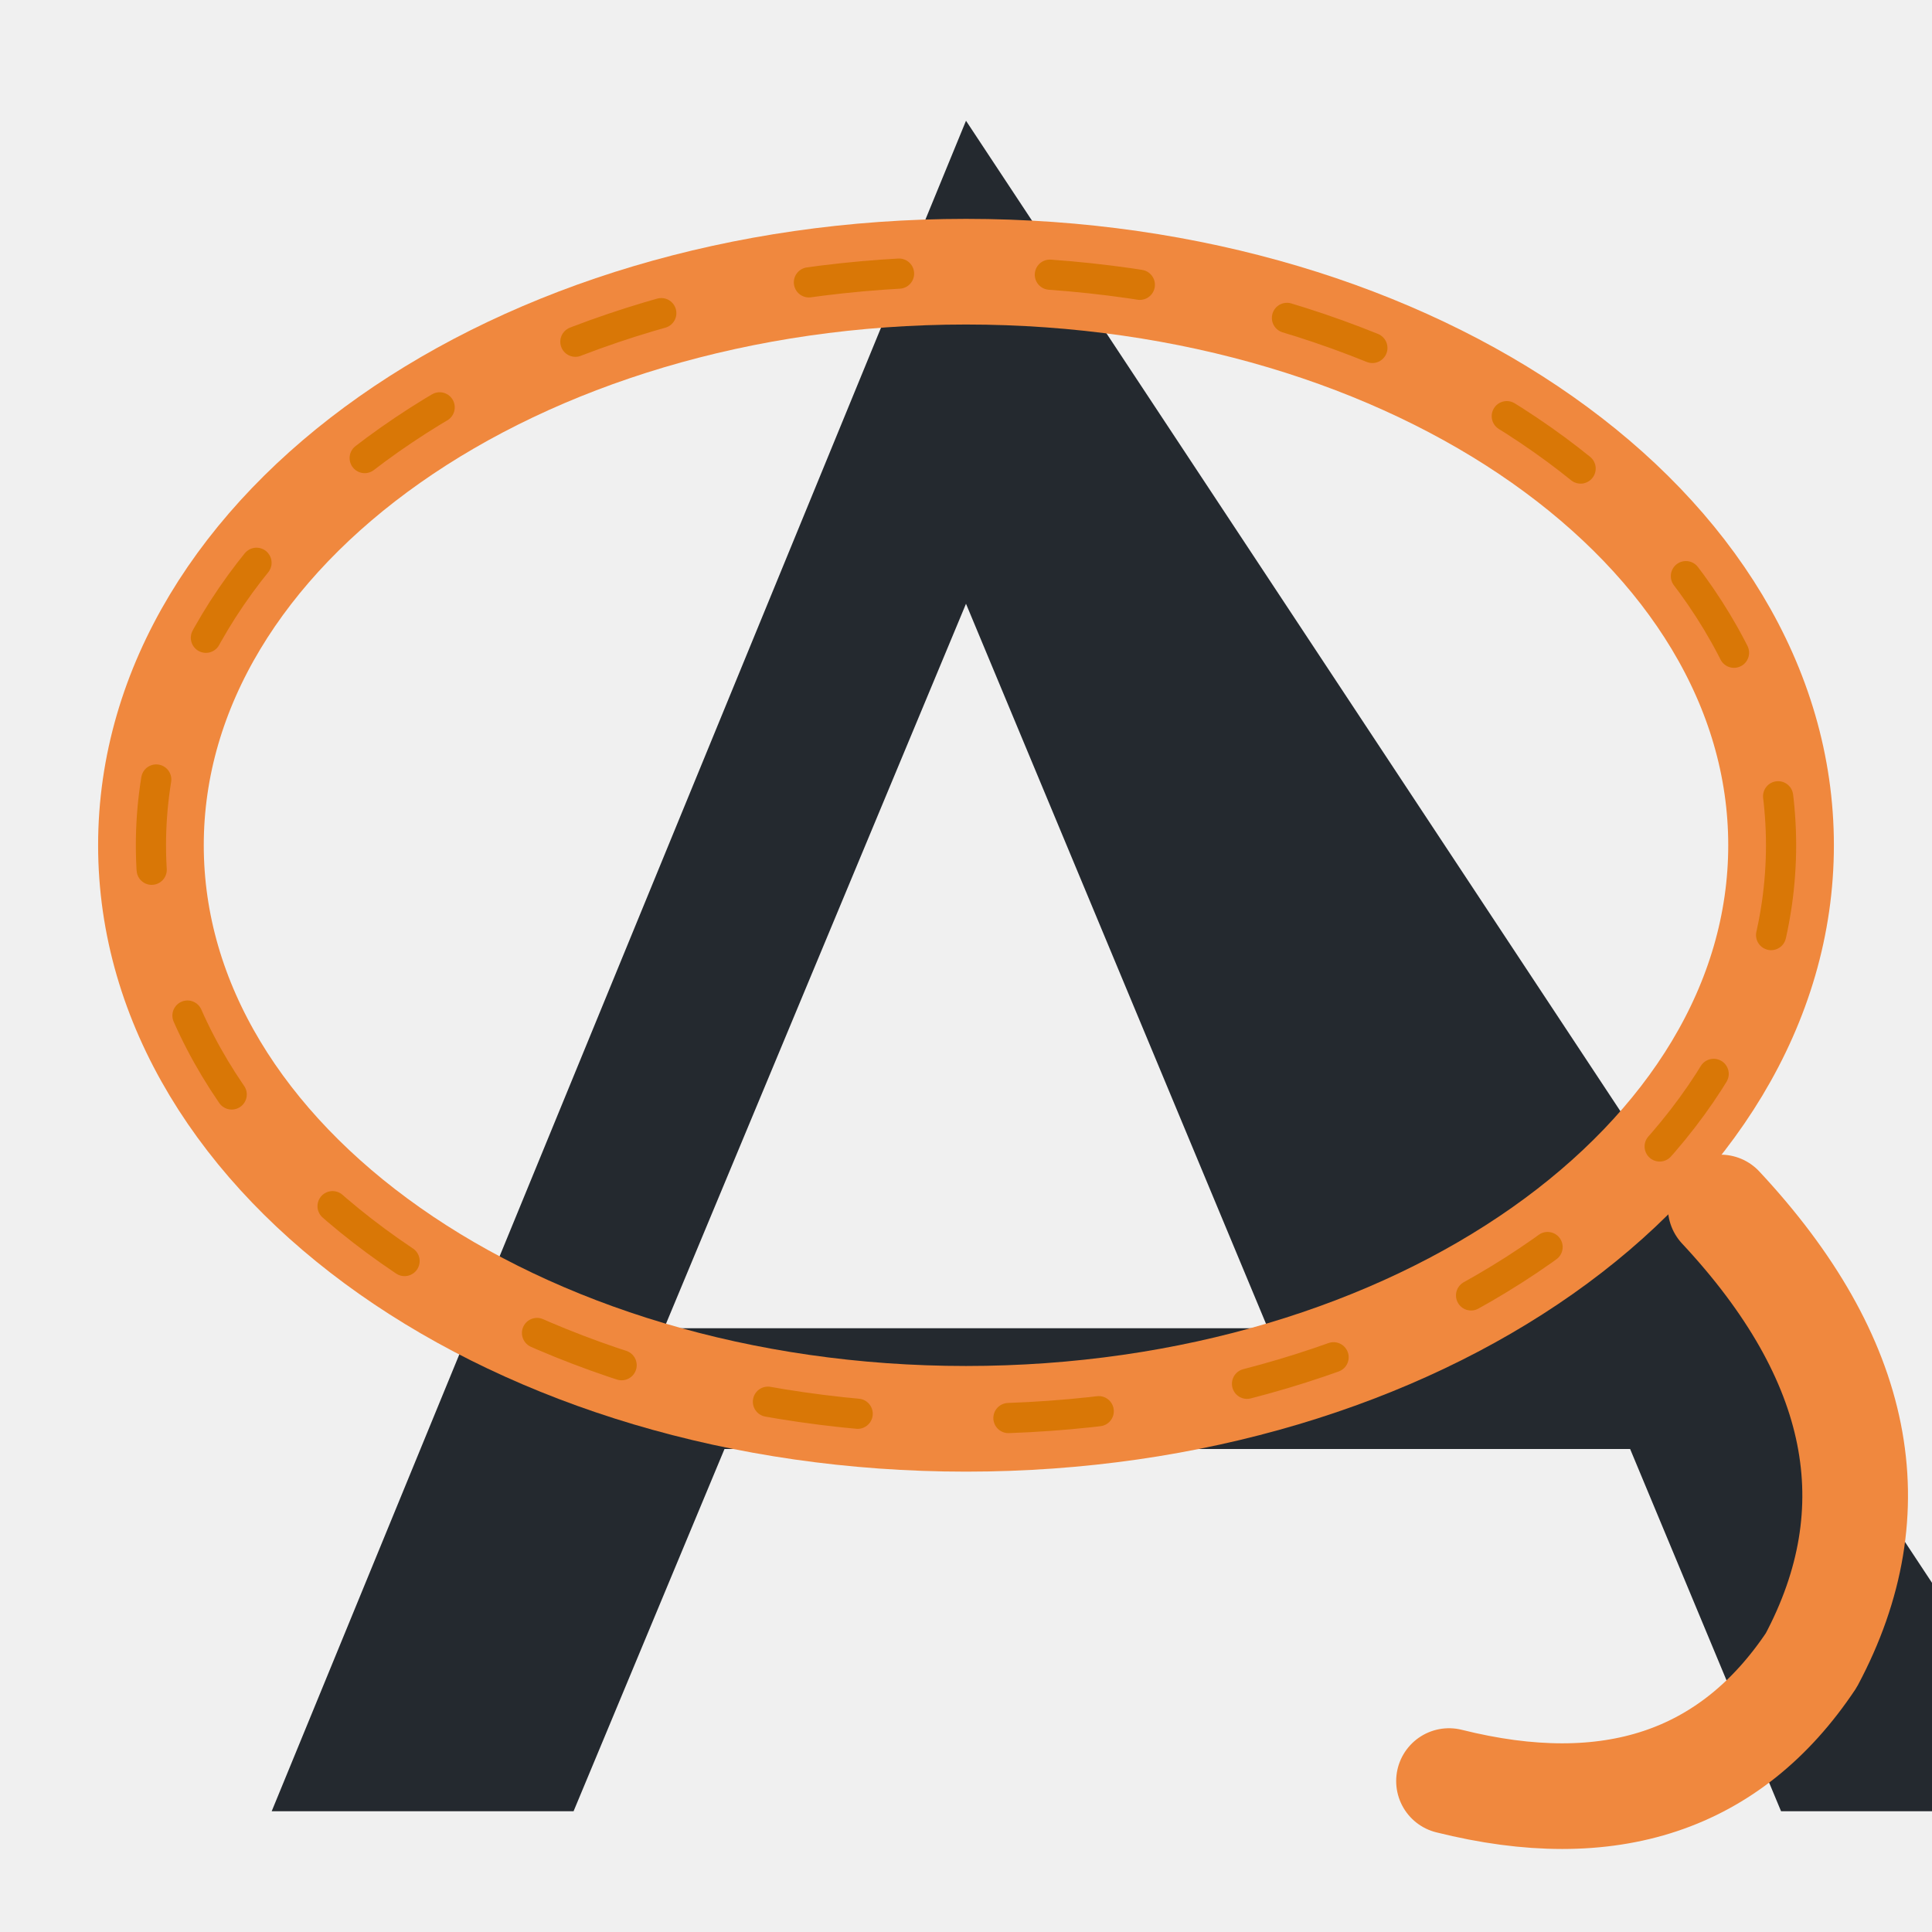
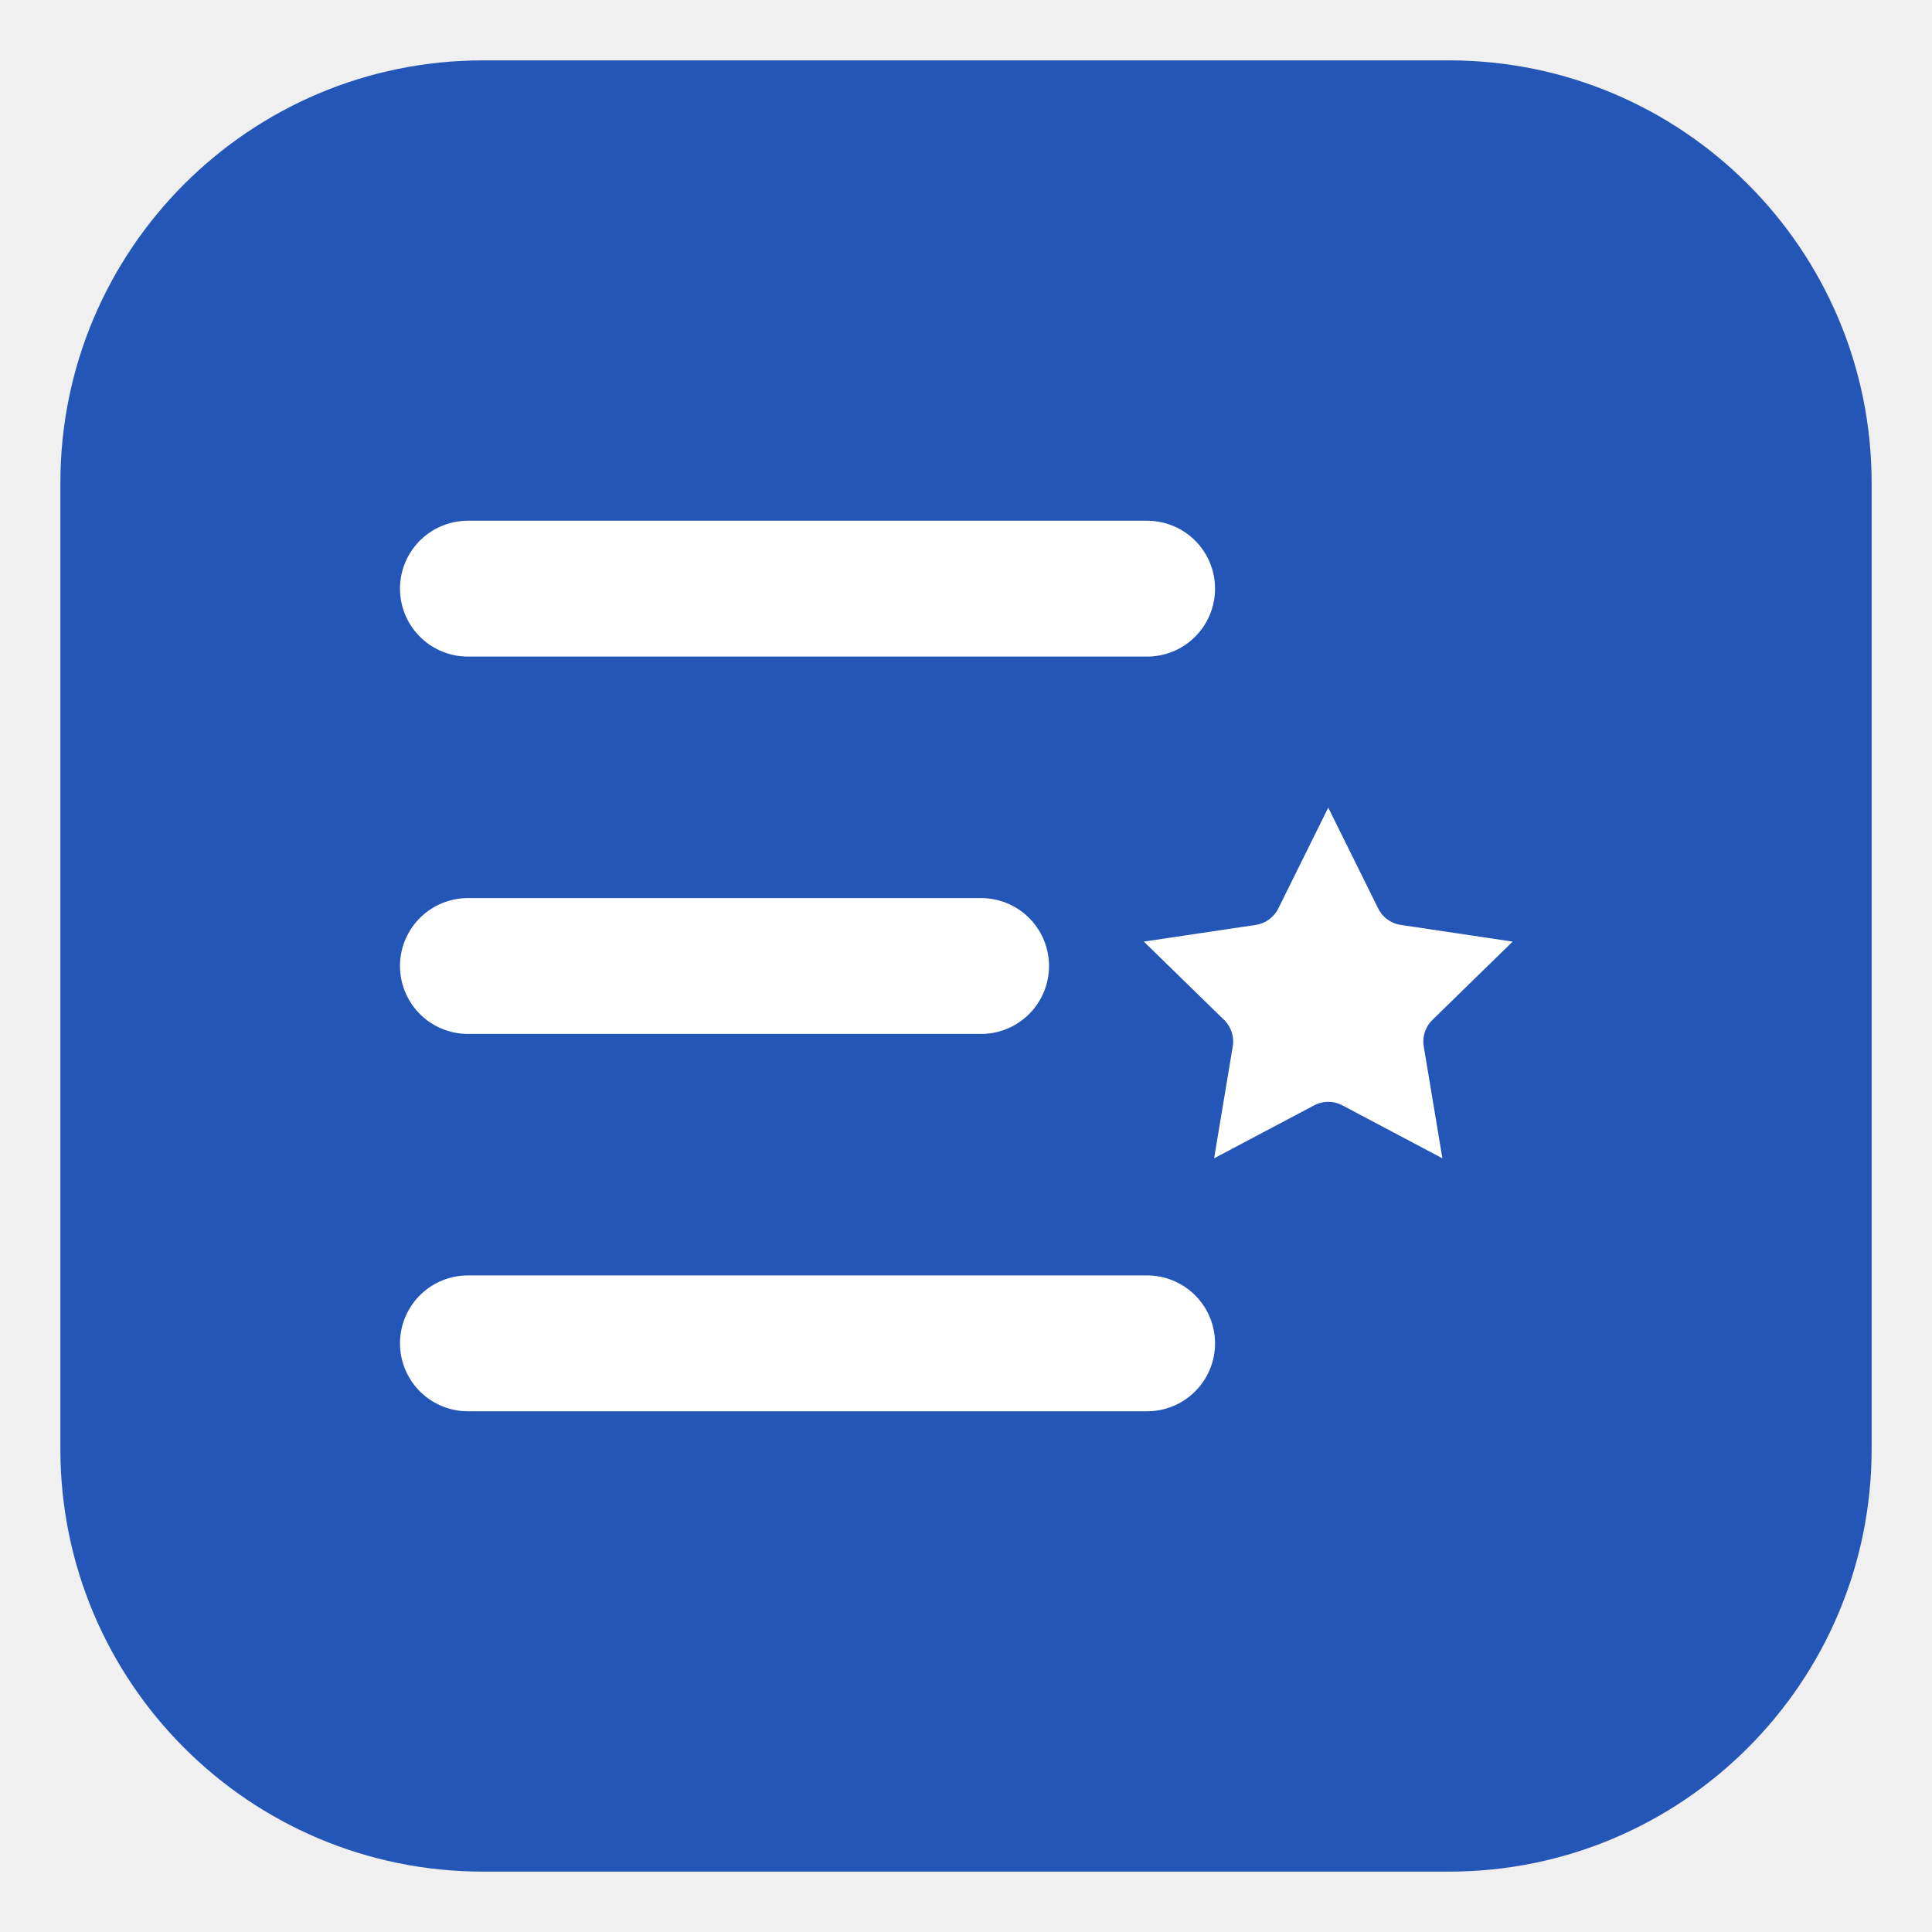
<svg xmlns="http://www.w3.org/2000/svg" width="128" height="128" viewBox="0 0 128 128">
-   <path fill="#24292f" d="M64 8L18 120h20l10-24h60l10 24h20L64 8zm0 32l20 48H44l20-48z" />
-   <ellipse cx="64" cy="56" rx="54" ry="38" fill="none" stroke="#f0883e" stroke-width="7" stroke-linecap="round" />
-   <path fill="none" stroke="#f0883e" stroke-width="7" stroke-linecap="round" stroke-linejoin="round" d="M114 80 Q 128 95, 120 110 Q 112 122, 96 118" />
-   <ellipse cx="64" cy="56" rx="54" ry="38" fill="none" stroke="#d97706" stroke-width="2" stroke-dasharray="6 10" stroke-linecap="round" />
+   <rect x="4" y="4" width="120" height="120" rx="28" fill="#2456b7" />
+   <path d="M31 39h45M31 64h34M31 89h45" fill="none" stroke="#fff" stroke-width="9" stroke-linecap="round" />
+   <path d="m88 49 5.1 10.3 11.4 1.7-8.2 8 1.9 11.4-10.2-5.4-10.2 5.4 1.9-11.4-8.2-8 11.4-1.7z" fill="#fff" stroke="#2456b7" stroke-width="4" stroke-linejoin="round" />
</svg>
